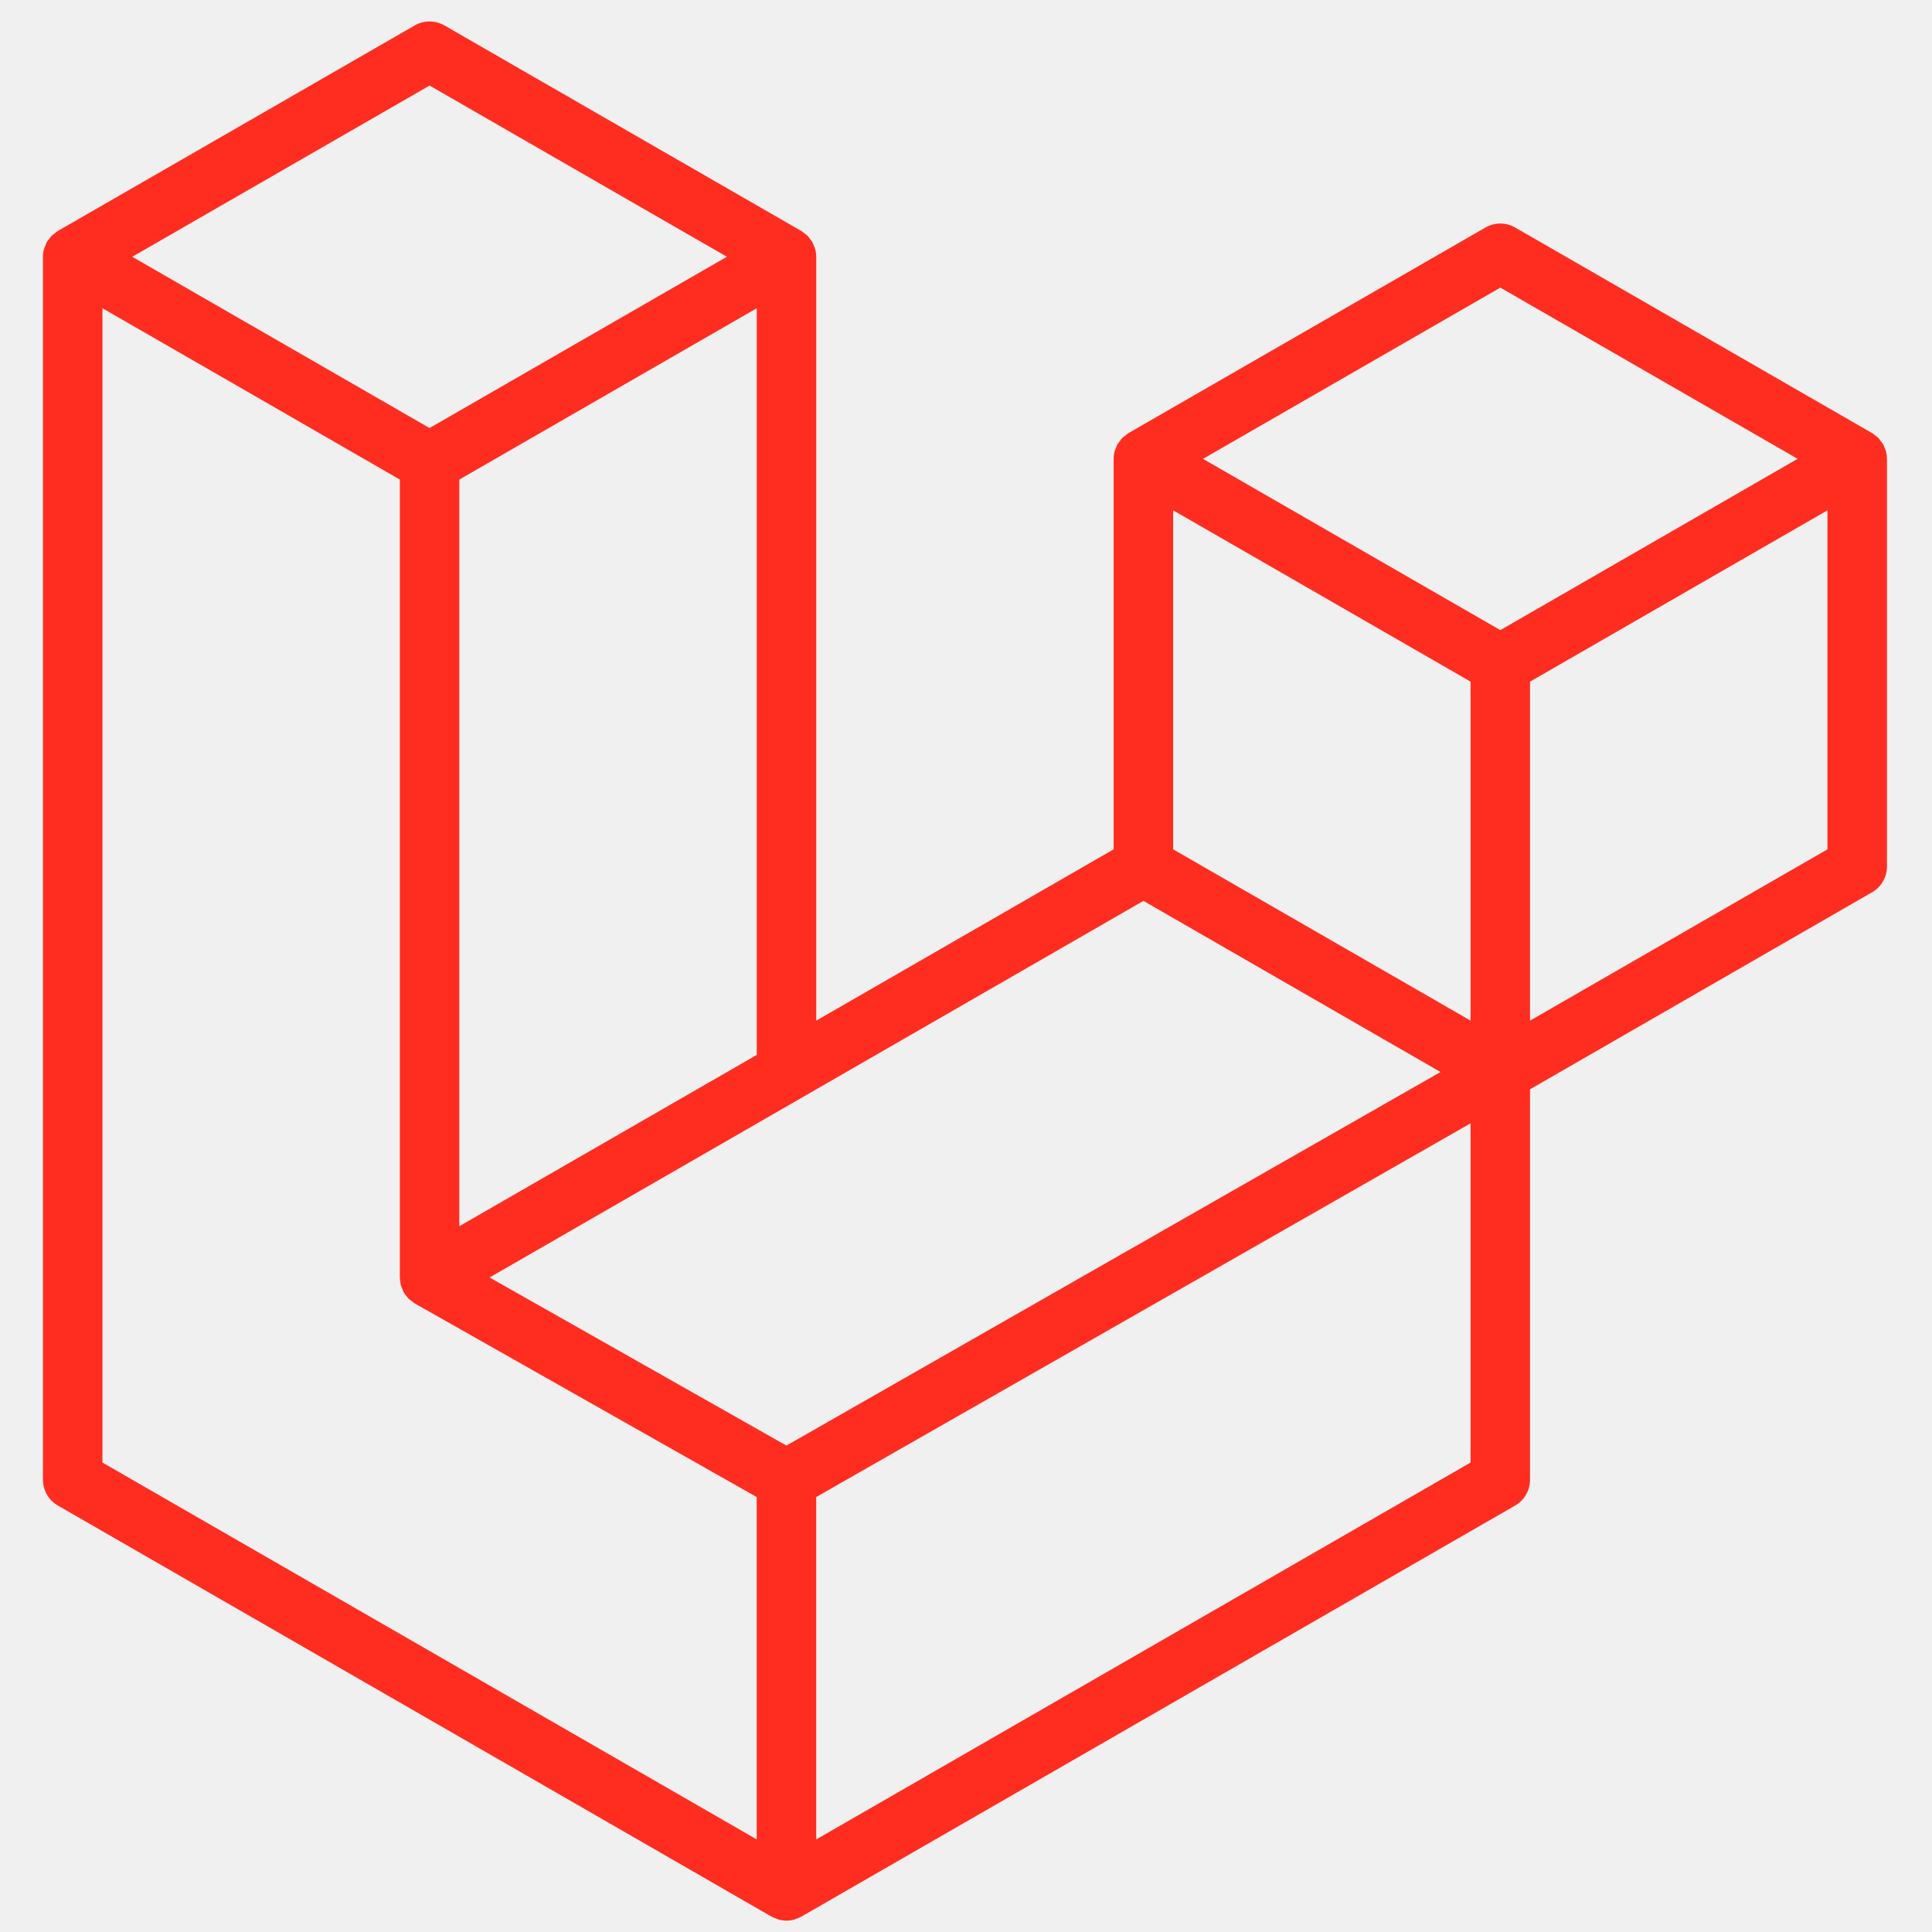
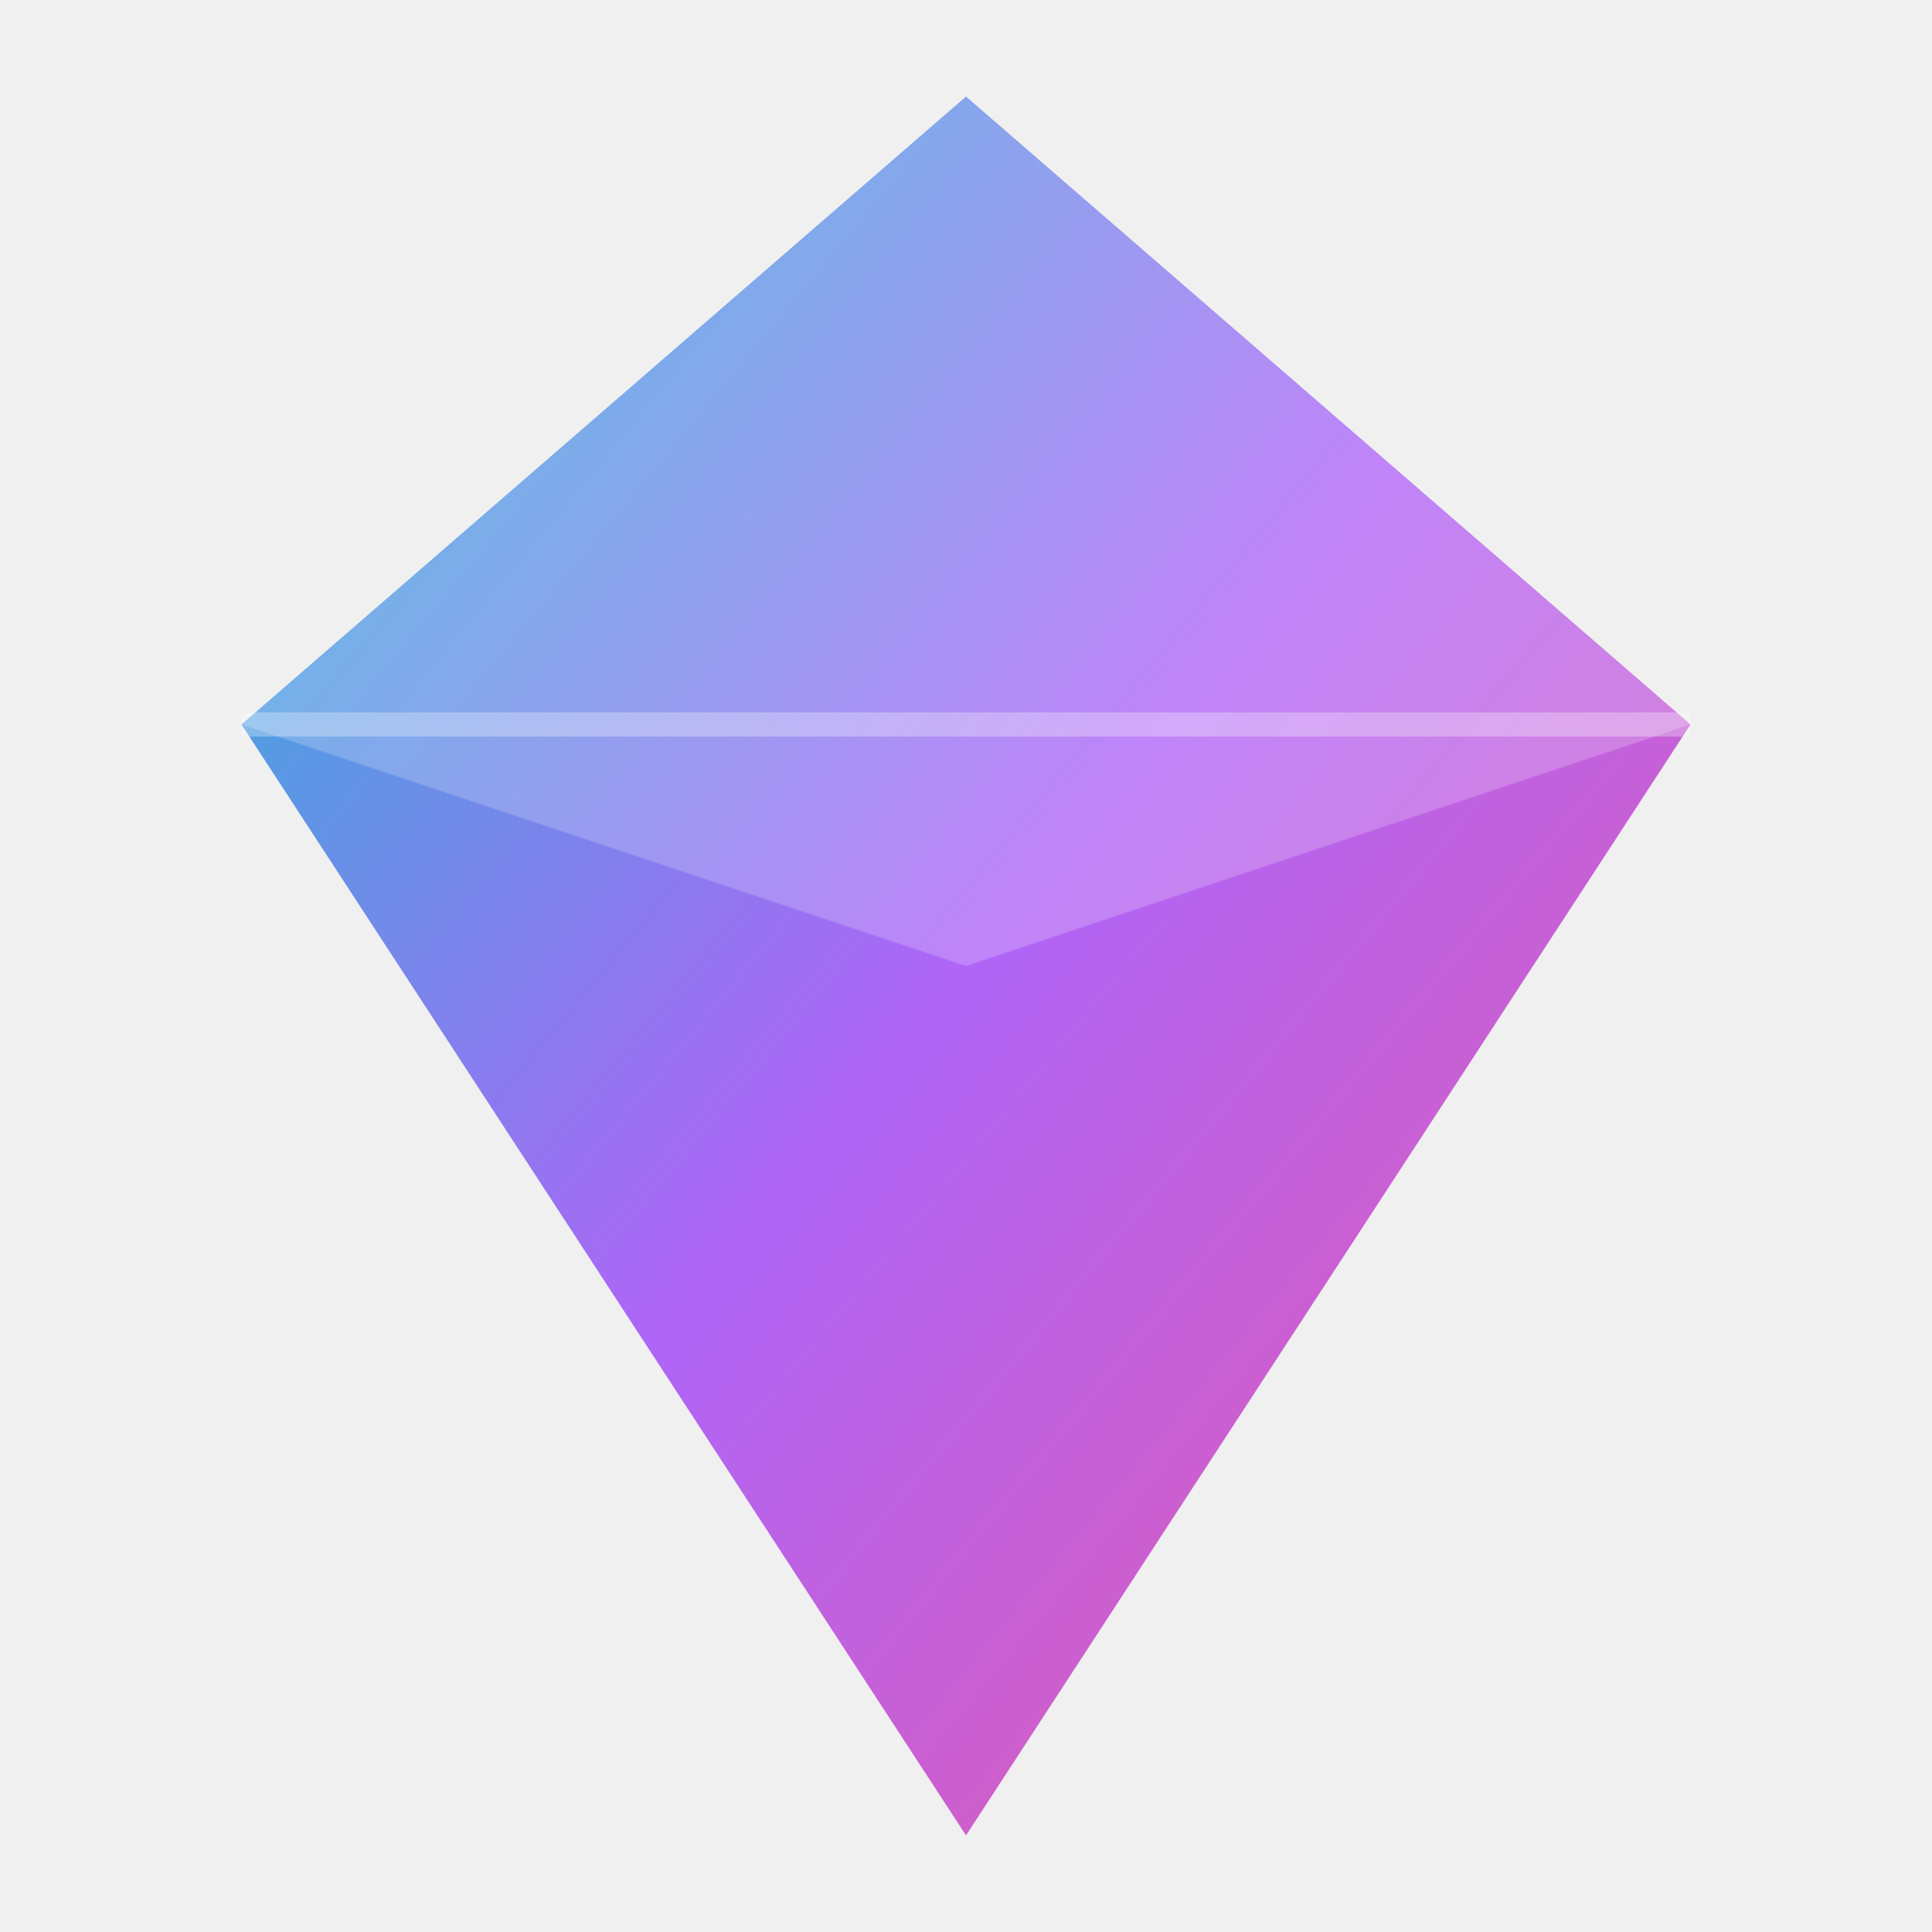
- <svg xmlns="http://www.w3.org/2000/svg" width="166" height="166" viewBox="0 0 166 166" fill="none">
-   <path fill-rule="evenodd" clip-rule="evenodd" d="M162.041 38.759C162.099 38.977 162.129 39.201 162.13 39.426V74.452C162.13 74.902 162.011 75.344 161.786 75.733C161.561 76.122 161.237 76.444 160.847 76.668L131.462 93.594V127.141C131.462 128.054 130.977 128.897 130.186 129.357L68.847 164.683C68.707 164.763 68.554 164.814 68.401 164.868C68.343 164.887 68.289 164.922 68.228 164.938C67.8 165.051 67.349 165.051 66.92 164.938C66.85 164.919 66.786 164.881 66.719 164.855C66.579 164.804 66.432 164.76 66.298 164.683L4.972 129.357C4.583 129.133 4.259 128.81 4.034 128.421C3.808 128.032 3.69 127.591 3.689 127.141L3.689 22.063C3.689 21.834 3.721 21.61 3.779 21.393C3.798 21.32 3.843 21.253 3.868 21.179C3.916 21.045 3.961 20.908 4.031 20.783C4.079 20.7 4.149 20.633 4.206 20.557C4.28 20.454 4.347 20.349 4.433 20.26C4.506 20.186 4.602 20.132 4.685 20.068C4.778 19.992 4.861 19.909 4.966 19.848L35.633 2.185C36.022 1.961 36.462 1.844 36.91 1.844C37.358 1.844 37.798 1.961 38.186 2.185L68.851 19.848H68.857C68.959 19.912 69.045 19.992 69.138 20.065C69.221 20.129 69.313 20.186 69.387 20.257C69.476 20.349 69.54 20.454 69.616 20.557C69.671 20.633 69.744 20.7 69.789 20.783C69.862 20.911 69.904 21.045 69.955 21.179C69.98 21.253 70.025 21.32 70.044 21.396C70.103 21.614 70.133 21.838 70.133 22.063V87.694L95.686 72.974V39.423C95.686 39.2 95.718 38.973 95.775 38.759C95.798 38.683 95.839 38.615 95.865 38.542C95.916 38.408 95.96 38.271 96.031 38.146C96.079 38.063 96.149 37.996 96.203 37.92C96.279 37.818 96.343 37.712 96.433 37.623C96.506 37.549 96.599 37.495 96.681 37.431C96.777 37.355 96.86 37.272 96.962 37.211L127.633 19.548C128.021 19.324 128.461 19.206 128.91 19.206C129.358 19.206 129.798 19.324 130.186 19.548L160.85 37.211C160.959 37.275 161.042 37.355 161.137 37.428C161.217 37.492 161.31 37.549 161.383 37.62C161.473 37.712 161.536 37.818 161.613 37.92C161.67 37.996 161.741 38.063 161.785 38.146C161.859 38.271 161.9 38.408 161.951 38.542C161.98 38.615 162.021 38.683 162.041 38.759ZM157.018 72.974V43.848L146.287 50.028L131.462 58.568V87.694L157.021 72.974H157.018ZM126.354 125.663V96.518L111.771 104.85L70.13 128.626V158.046L126.354 125.663ZM8.801 26.485V125.663L65.018 158.043V128.629L35.649 112L35.64 111.994L35.627 111.988C35.528 111.93 35.445 111.847 35.353 111.777C35.273 111.713 35.18 111.662 35.11 111.592L35.104 111.582C35.021 111.502 34.963 111.403 34.893 111.314C34.829 111.228 34.753 111.154 34.702 111.065L34.699 111.055C34.641 110.96 34.606 110.845 34.565 110.736C34.523 110.64 34.469 110.551 34.443 110.449C34.411 110.328 34.405 110.197 34.392 110.072C34.379 109.976 34.354 109.881 34.354 109.785V109.778V41.205L19.532 32.662L8.801 26.485ZM36.913 7.35L11.364 22.063L36.907 36.777L62.453 22.06L36.907 7.35H36.913ZM50.2 99.174L65.022 90.637V26.485L54.291 32.665L39.466 41.205V105.357L50.2 99.174ZM128.91 24.713L103.363 39.426L128.91 54.14L154.453 39.423L128.91 24.713ZM126.354 58.568L111.529 50.028L100.798 43.848V72.974L115.619 81.511L126.354 87.694V58.568ZM67.571 124.205L105.042 102.803L123.772 92.109L98.245 77.405L68.854 94.334L42.066 109.762L67.571 124.205Z" fill="#FF2D20" />
+ <svg xmlns="http://www.w3.org/2000/svg" width="40" height="40" viewBox="0 0 40 40" fill="none">
+   <defs>
+     <linearGradient id="faviconGradient" x1="0%" y1="0%" x2="100%" y2="100%">
+       <stop offset="0%" style="stop-color:#06b6d4" />
+       <stop offset="50%" style="stop-color:#a855f7" />
+       <stop offset="100%" style="stop-color:#ec4899" />
+     </linearGradient>
+   </defs>
+   <polygon points="20,2 35,15 20,38 5,15" fill="url(#faviconGradient)" opacity="0.9" />
+   <polygon points="20,2 35,15 20,20 5,15" fill="white" opacity="0.2" />
+   <line x1="5" y1="15" x2="35" y2="15" stroke="white" stroke-width="0.5" opacity="0.3" />
</svg>
